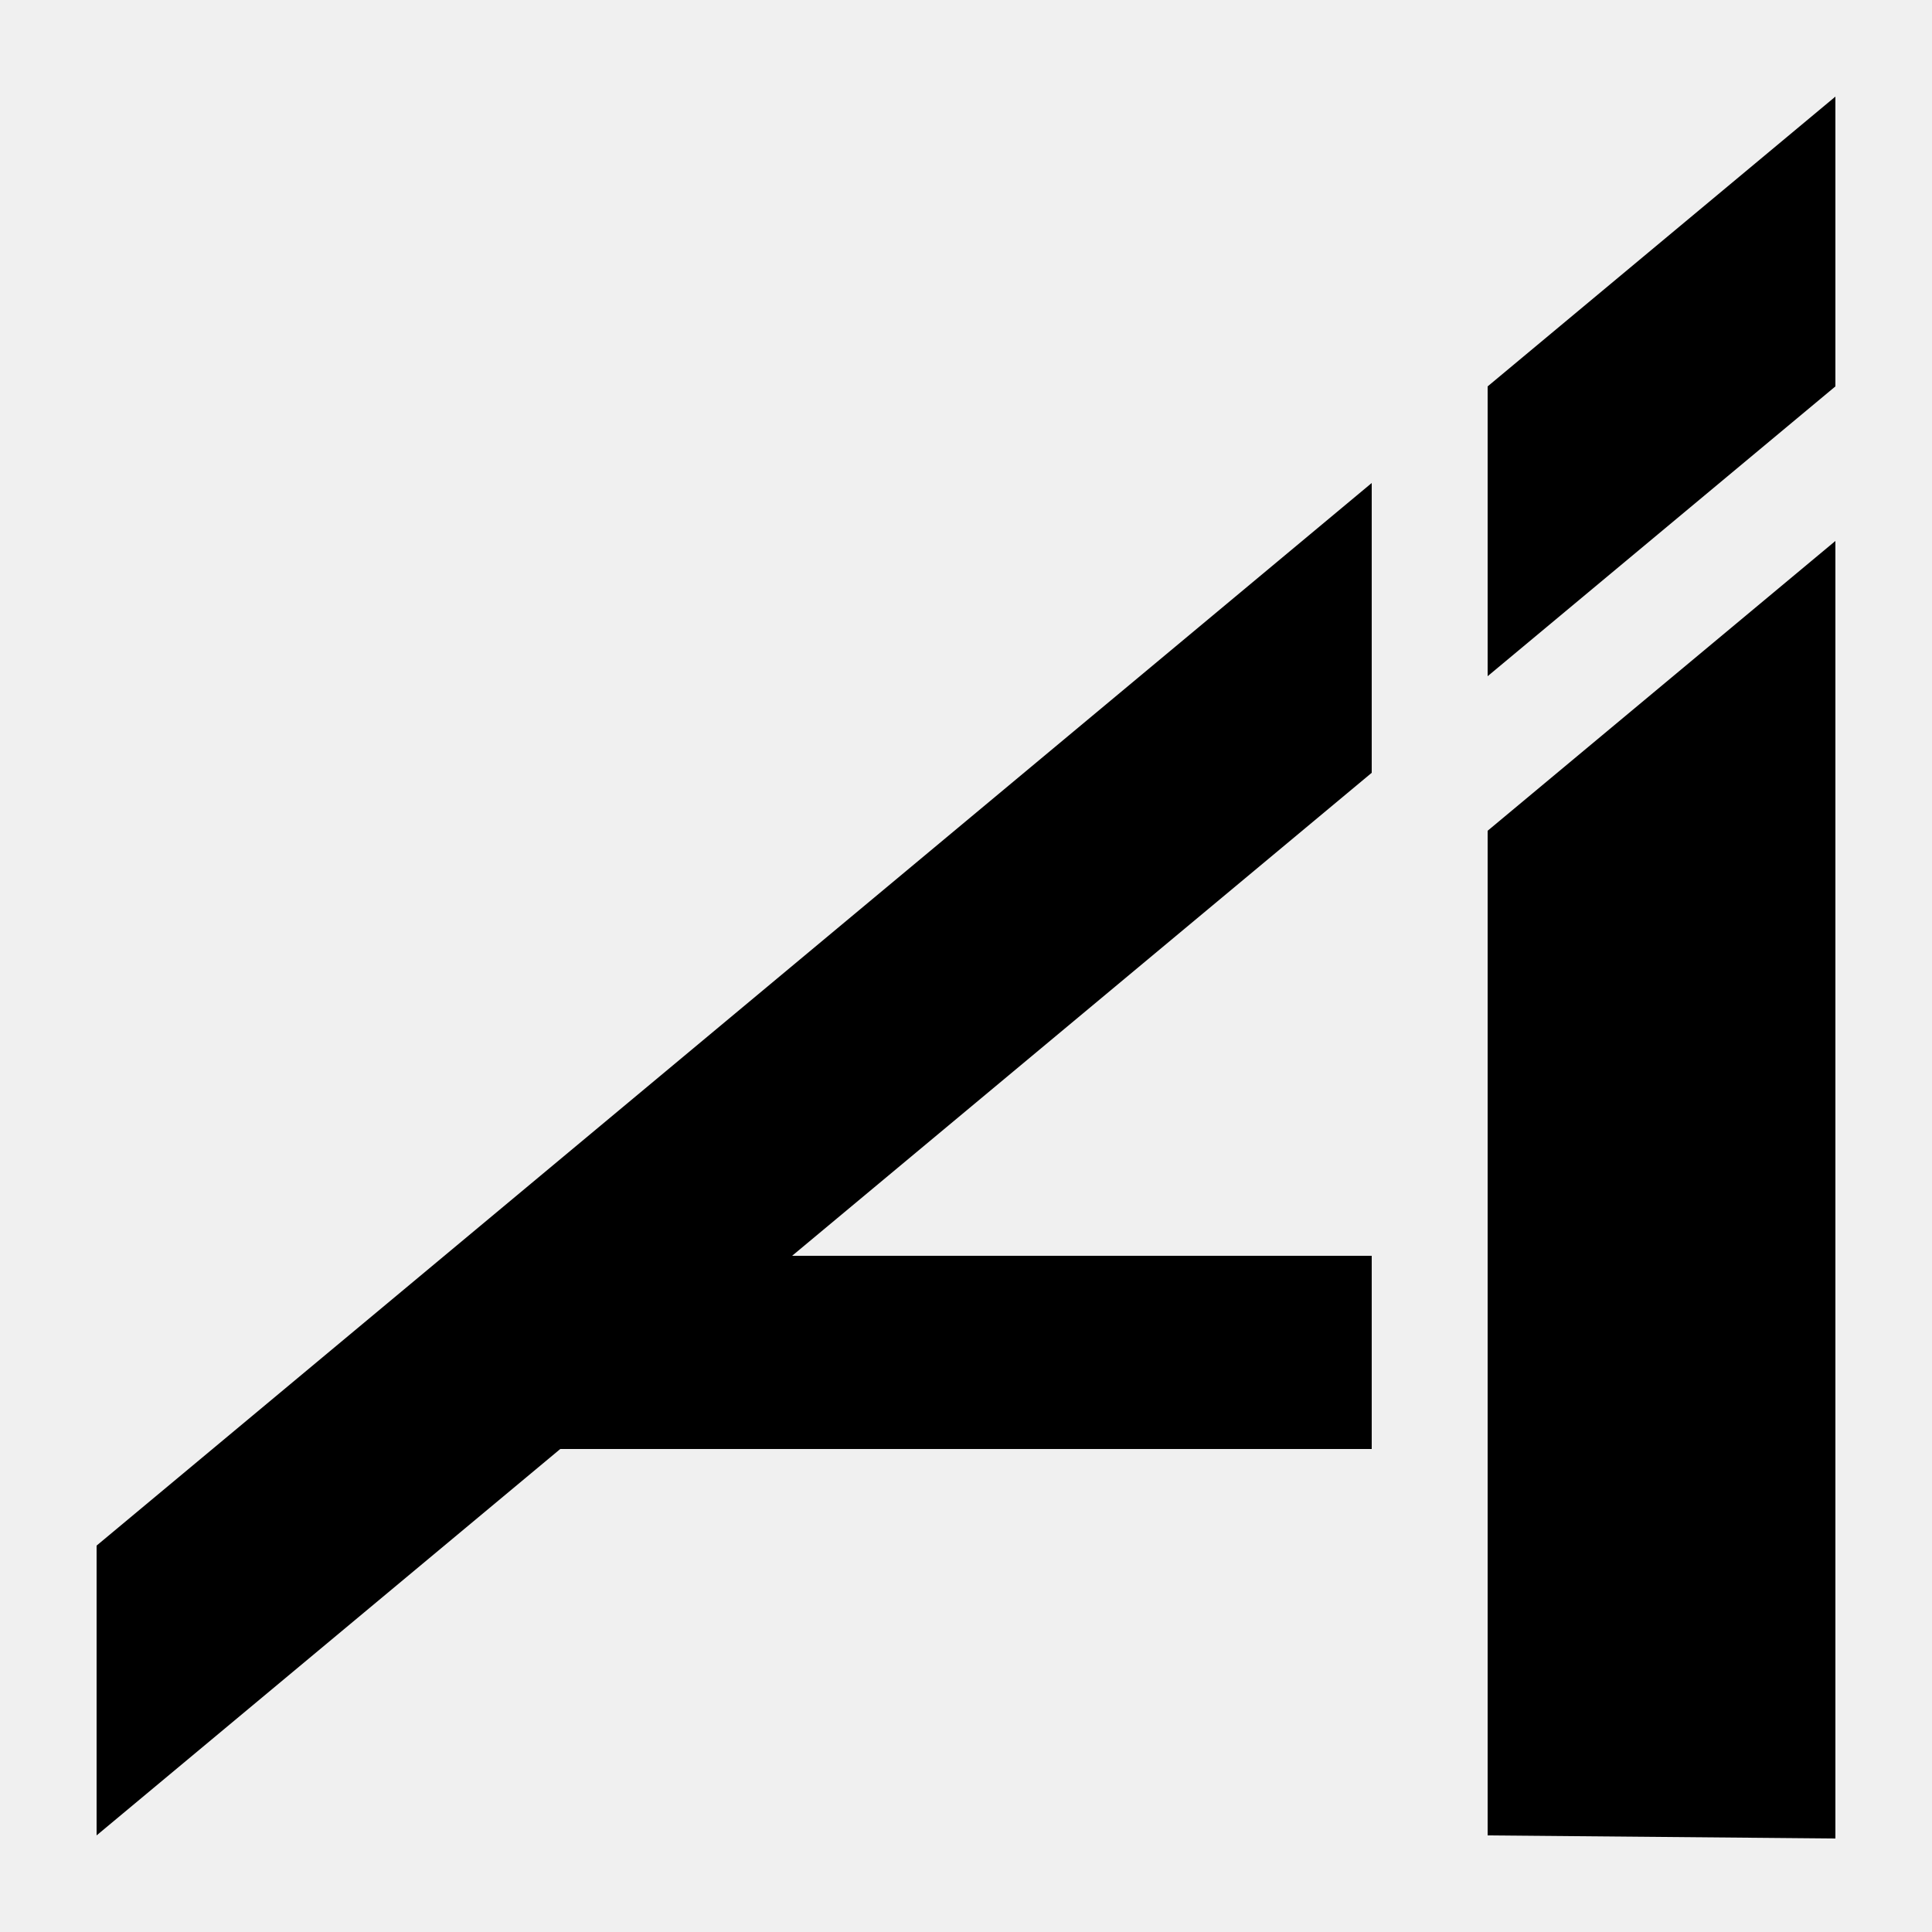
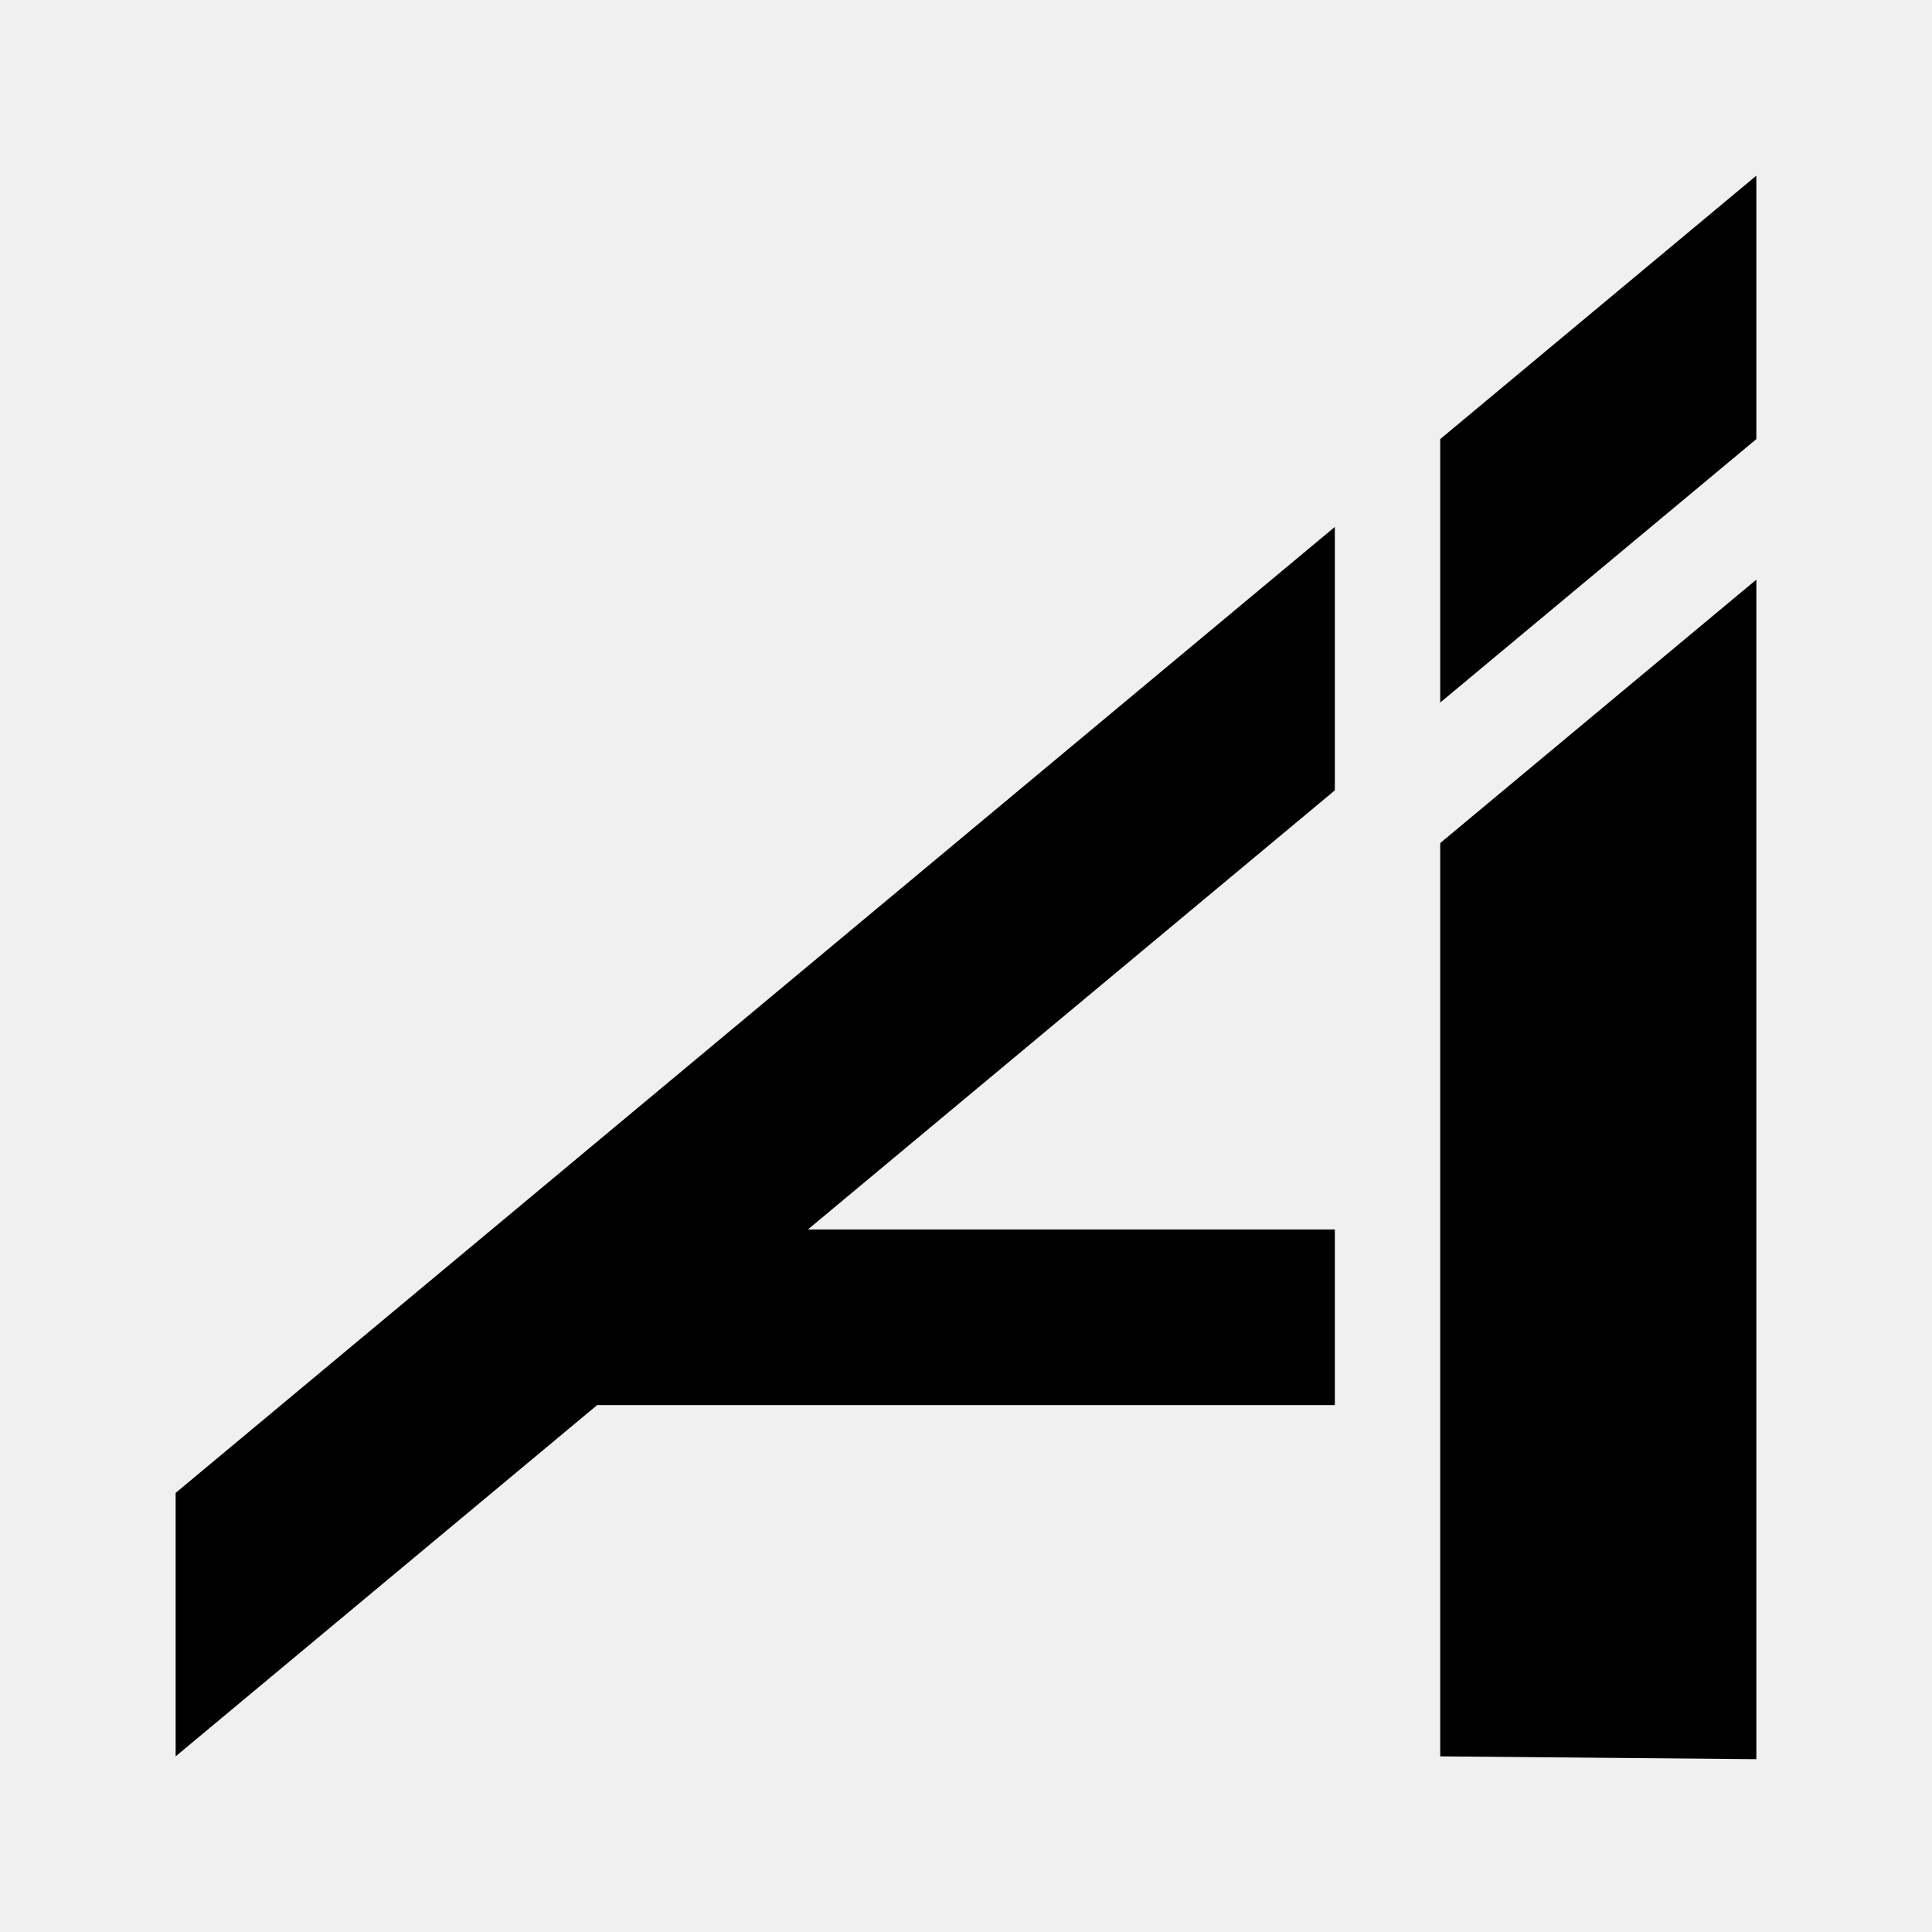
- <svg xmlns="http://www.w3.org/2000/svg" xmlns:ns1="http://svg-edit.googlecode.com" width="100" height="100" version="1.1">
+ <svg xmlns="http://www.w3.org/2000/svg" width="110" height="110" version="1.1" viewBox="0 0 110 110">
  <g class="layer">
    <g fill="#ffffff" id="g878" stroke="#000000" stroke-miterlimit="4" stroke-width="0.79">
-       <path d="m77,20l0,15l18,-15l0,-15l-18,15zm0,23l0,52l18,0.16l0,-67.16l-18,15z" fill="#000000" id="path30" stroke="#ffffff" stroke-miterlimit="4" stroke-width="0" />
-       <path d="m71,25l-66,55l0,15l24,-20l42,0l0,-10l-30,0l30,-25l0,-15z" fill="#000000" id="path32" stroke="#000000" stroke-miterlimit="4" stroke-width="0" />
-       <polyline fill="none" id="conn_svg_2" ns1:connector="path32 path30" stroke="#000000" stroke-width="5" />
+       <path d="m82,25l0,15l18,-15l0,-15l-18,15zm0,23l0,52l18,0.16l0,-67.16l-18,15z" fill="#000000" id="path30" stroke="#ffffff" stroke-width="0" />
+       <path d="m76,30l-66,55l0,15l24,-20l42,0l0,-10l-30,0l30,-25l0,-15z" fill="#000000" id="path32" stroke="#000000" stroke-width="0" />
    </g>
-     <line fill="none" fill-opacity="null" id="svg_1" opacity="0" stroke="#000000" stroke-dasharray="null" stroke-linecap="null" stroke-linejoin="null" stroke-opacity="null" stroke-width="0.79" x1="-303.79" x2="-302.79" y1="-82.79" y2="-82.79" />
  </g>
</svg>
